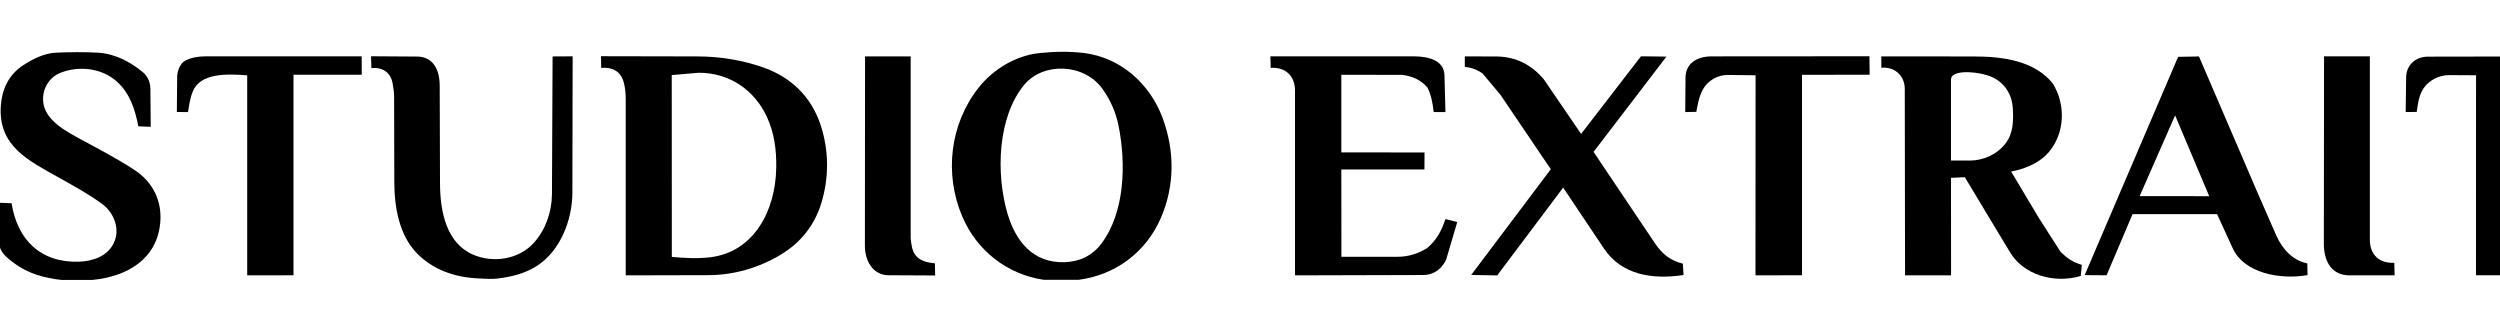
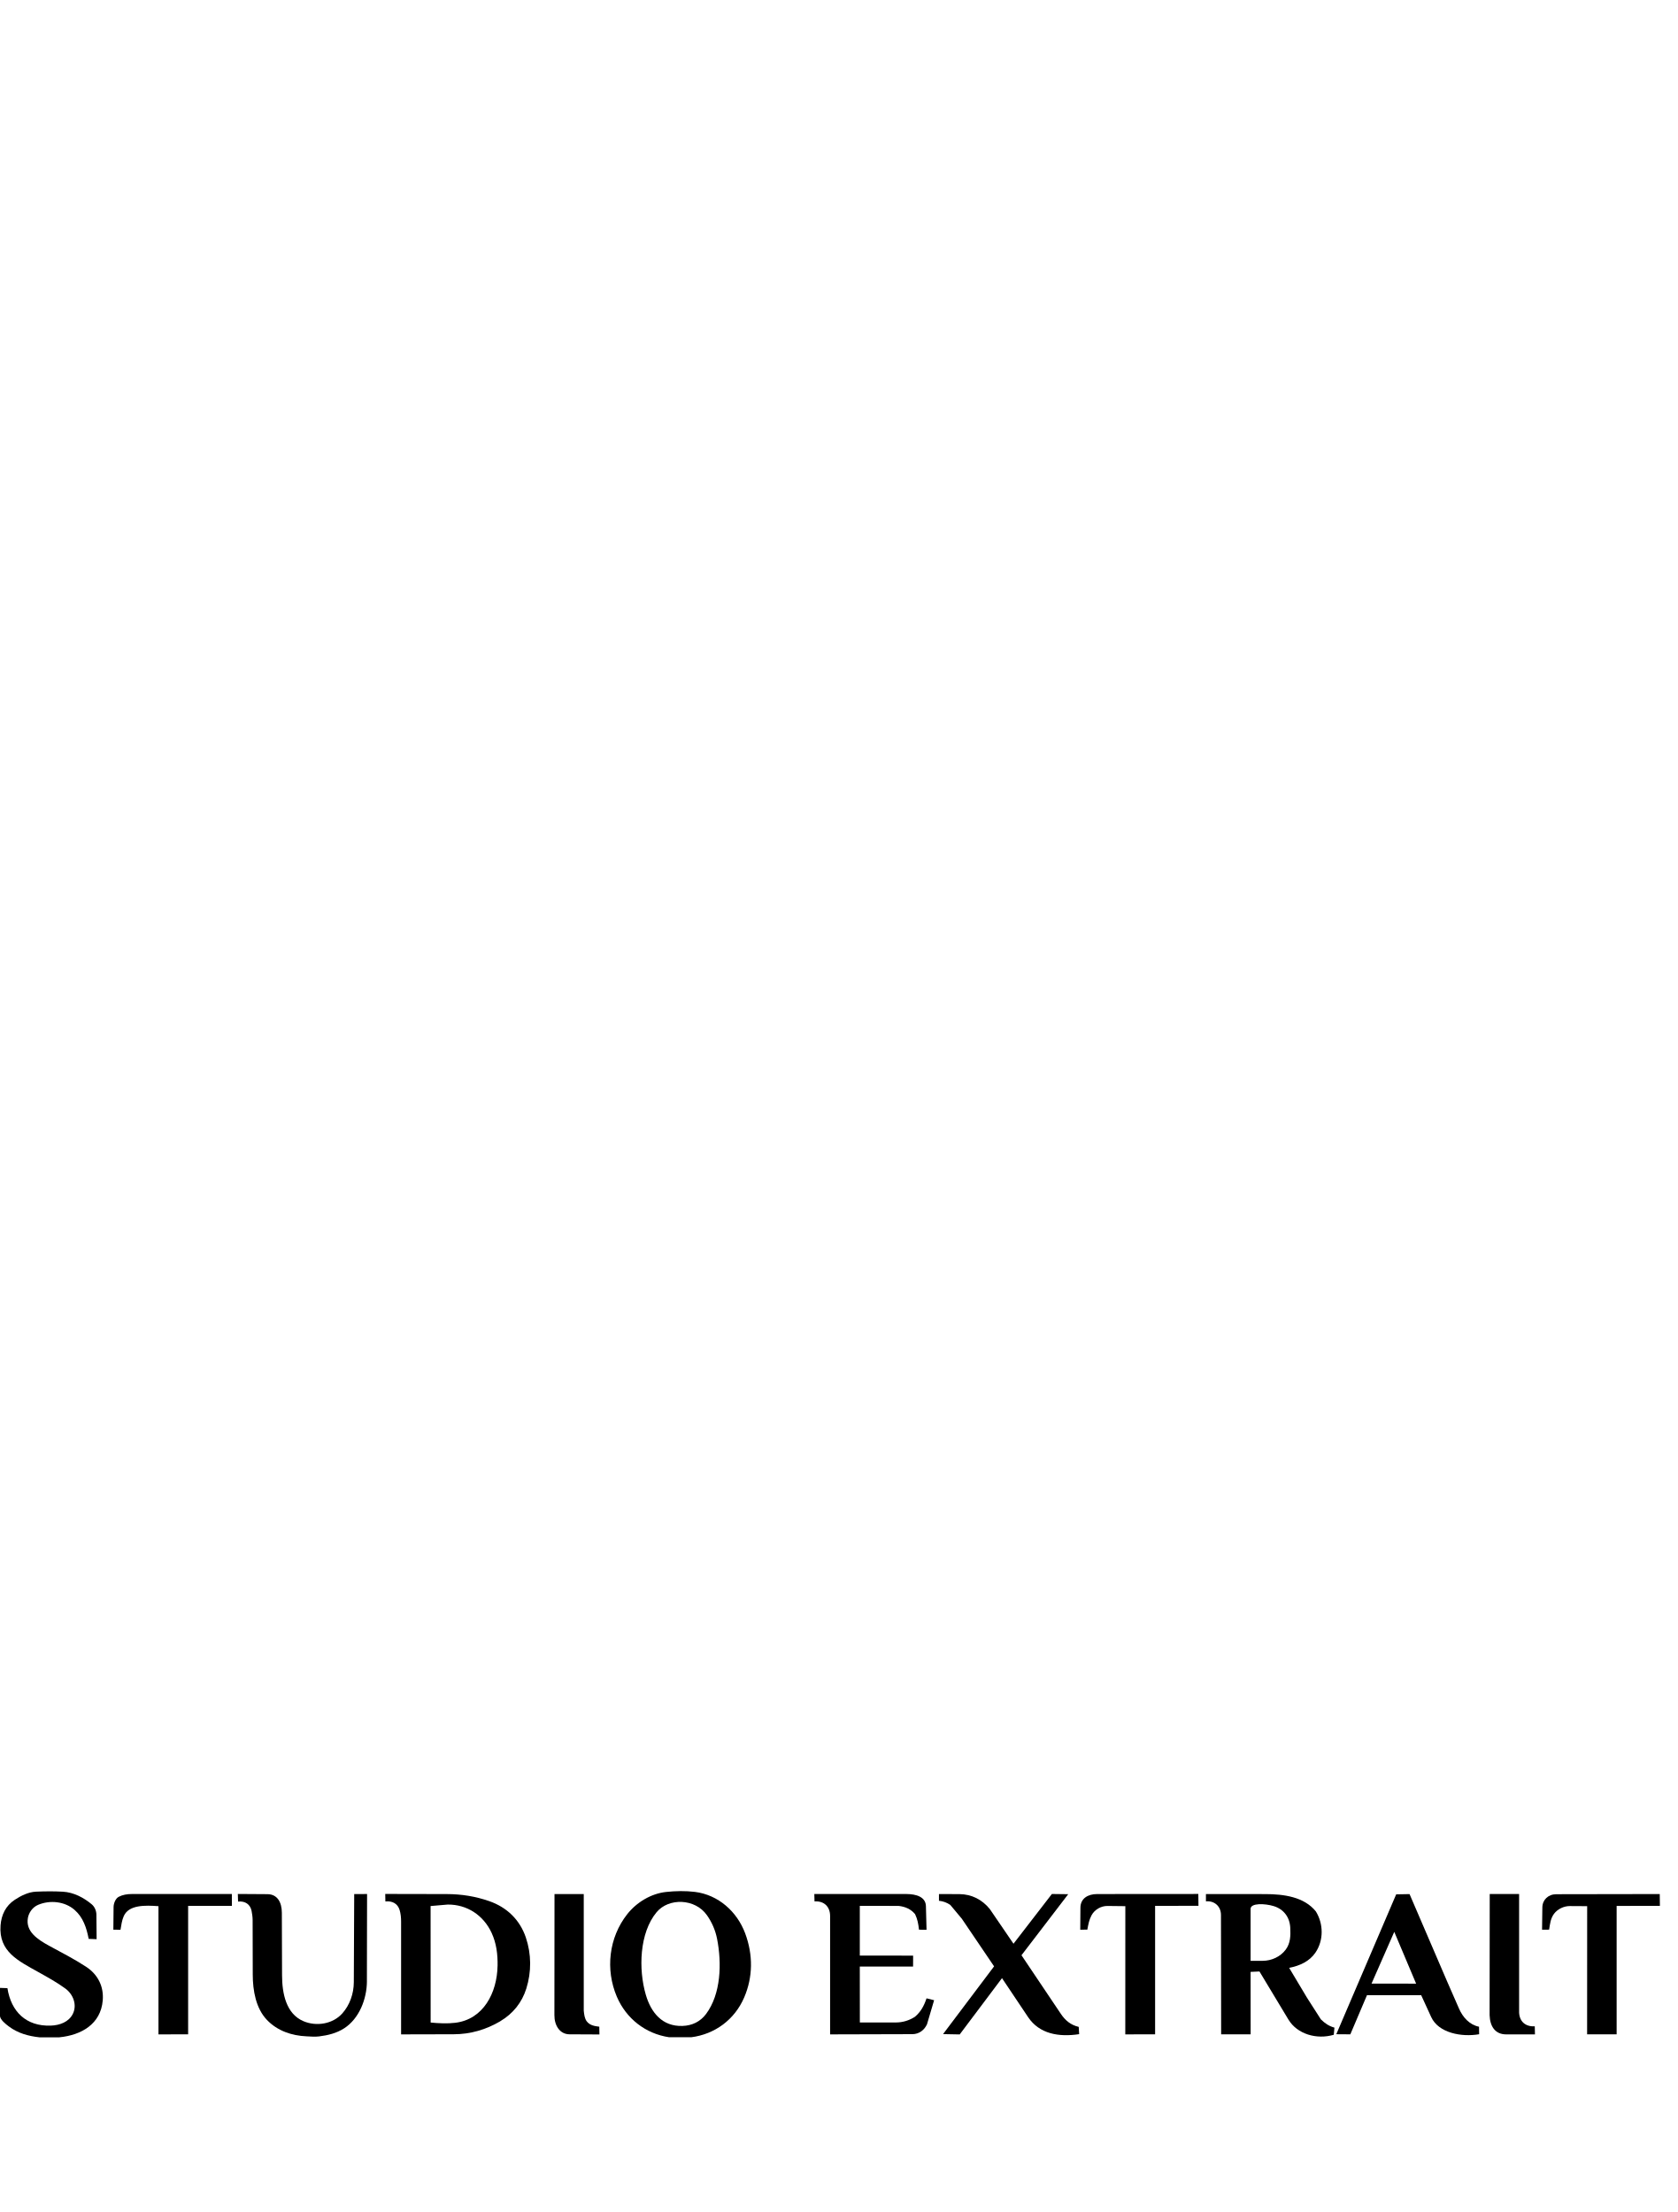
- <svg xmlns="http://www.w3.org/2000/svg" version="1.1" viewBox="0 1380 1190 150">
+ <svg xmlns="http://www.w3.org/2000/svg" version="1.1" width="1246" height="1643">
  <path d="M513.313,1513.186h-16.507c-17.379,-2.615 -31.772,-13.762 -38.765,-30.140 -8.588,-20.124 -5.972,-43.884 7.753,-61.282 6.937,-8.792 17.657,-15.283 28.879,-16.489 7.067,-0.760 14.374,-0.890 21.330,-0.037 17.416,2.152 31.308,14.634 37.318,30.715s5.787,32.607 -0.705,47.686c-7.104,16.507 -21.775,27.321 -39.321,29.565ZM506.691,1504.802c7.363,-0.223 13.391,-3.246 17.602,-8.866 11.147,-14.894 11.759,-37.819 8.180,-55.903 -1.280,-6.436 -3.858,-12.297 -7.549,-17.528 -8.755,-12.445 -28.378,-13.020 -37.374,-2.152 -12.742,15.357 -13.540,42.270 -7.994,61.263 3.876,13.280 12.241,23.648 27.135,23.185Z" />
  <path d="M44.075,1513.260h-14.727c-8.124,-0.890 -16.007,-2.986 -22.777,-8.087 -2.356,-1.762 -6.343,-4.878 -6.622,-7.846 -0.649,-7.159 -0.371,-13.725 -0.315,-20.810l5.880,0.223c2.745,17.472 13.911,28.471 32.199,27.822 6.547,-0.223 13.373,-2.615 16.396,-8.773 3.246,-6.622 0.297,-14.486 -5.601,-18.789 -6.417,-4.674 -13.058,-8.309 -20.013,-12.204 -14.838,-8.328 -29.565,-15.135 -28.081,-34.684 0.594,-7.809 3.802,-14.597 10.609,-19.048 4.470,-2.931 10.034,-5.750 15.636,-5.991 6.788,-0.297 13.336,-0.371 20.087,0.019 7.994,0.464 15.432,4.414 21.330,9.329 2.318,1.929 3.487,4.971 3.506,7.753l0.167,18.195 -5.898,-0.241c-1.632,-8.346 -4.099,-15.914 -10.424,-21.478 -7.252,-6.380 -18.269,-7.512 -27.061,-3.821 -4.303,1.799 -6.937,5.880 -7.642,9.700 -1.818,10.053 7.011,15.951 15.784,20.736 9.367,5.101 18.640,9.830 27.451,15.599s13.187,14.690 12.334,24.947c-1.465,17.583 -15.803,25.800 -32.236,27.432Z" />
  <path d="M371.553,1501.297c-10.721,6.306 -22.294,9.663 -34.591,9.682l-39.117,0.093v-83.594c0.019,-3.135 -0.278,-6.139 -1.113,-8.847 -1.410,-4.637 -5.342,-6.844 -10.554,-6.306l-0.111,-5.564 45.701,0.093c10.980,0.019 21.330,1.706 31.494,5.230 13.095,4.544 22.777,13.837 27.228,27.043 4.136,12.260 4.247,25.485 0.334,37.949 -3.209,10.220 -9.812,18.603 -19.290,24.186ZM369.494,1460.195c0.148,-8.699 -0.872,-16.860 -4.470,-24.613 -6.009,-12.928 -18.121,-21.070 -32.570,-20.940l-12.705,1.094 0.037,86.543c6.213,0.575 12.279,0.909 18.381,0.167 20.755,-2.560 30.956,-22.220 31.308,-42.270Z" />
  <path d="M990.470,1511.350c-12.668,3.765 -27.172,-0.427 -33.701,-11.277l-21.515,-35.723 -6.584,0.297 0.037,46.406h-21.905s-0.130,-88.639 -0.130,-88.639c0.000,-6.547 -4.934,-10.739 -11.166,-10.164v-5.416s43.958,0.037 43.958,0.037c13.855,0.000 28.879,2.022 37.633,12.816 5.750,9.292 5.935,21.534 -0.297,30.678 -4.414,6.473 -11.574,9.738 -19.494,11.296l13.262,22.202 10.294,16.062c3.042,2.968 5.917,4.952 10.071,6.139l-0.501,5.323ZM954.729,1448.139c3.672,-4.915 3.654,-10.646 3.394,-16.211 -0.334,-7.716 -4.730,-13.818 -12.297,-16.136 -6.492,-1.985 -17.157,-2.411 -17.157,2.040v38.598s8.940,0.000 8.940,0.000c6.510,0.000 13.150,-2.968 17.138,-8.309Z" />
  <path d="M678.053,1460.677h-39.581s0.037,41.547 0.037,41.547h26.876c5.101,-0.019 9.923,-1.558 14.059,-4.247 4.340,-3.710 6.677,-7.994 8.588,-13.688l5.620,1.410 -5.286,17.880c-1.929,4.155 -5.694,7.308 -10.869,7.326l-61.077,0.167v-88.064c-0.037,-6.733 -4.414,-11.184 -11.574,-10.702l-0.148,-5.490h68.404c7.438,0.019 14.282,2.226 14.467,8.959l0.464,17.583 -5.601,-0.037c-0.519,-4.563 -1.150,-7.846 -2.912,-11.555 -3.097,-3.747 -7.308,-5.583 -12.223,-6.121l-28.823,-0.056v36.947s39.599,0.037 39.599,0.037l-0.037,8.105Z" />
  <path d="M801.377,1510.904c-15.116,2.300 -29.546,-0.148 -37.930,-12.650l-19.382,-28.953 -31.401,41.806 -12.371,-0.241 37.893,-50.320 -23.945,-35.370 -8.550,-10.238c-2.634,-1.799 -5.230,-2.745 -8.439,-3.116v-4.989s15.339,0.056 15.339,0.056c8.996,0.111 16.767,4.080 22.461,11.147l17.546,25.707 28.508,-36.947 12.130,0.148 -34.703,45.349 29.231,43.531c3.283,4.878 7.271,8.254 13.280,9.682l0.315,5.379Z" />
  <path d="M272.471,1471.416c-0.019,13.484 -5.824,27.970 -16.841,35.111 -5.657,3.654 -12.056,5.230 -18.678,6.047 -3.172,0.390 -6.102,0.093 -9.292,-0.056 -11.017,-0.482 -21.645,-4.043 -29.398,-12.149 -8.235,-8.588 -10.554,-21.719 -10.572,-33.794l-0.093,-40.471c0.000,-2.189 -0.390,-4.748 -0.779,-6.770 -0.983,-4.878 -4.804,-7.475 -10.034,-6.900l-0.167,-5.657 22.035,0.148c7.363,0.056 10.628,6.102 10.646,13.799l0.148,46.480c0.037,13.503 3.005,28.508 15.766,34.016 9.626,4.155 21.868,2.244 28.971,-5.713 5.564,-6.232 8.513,-14.690 8.550,-23.166l0.297,-65.473 9.552,-0.056 -0.130,64.602Z" />
  <path d="M1098.399,1510.960c-13.095,2.281 -30.196,-0.927 -35.612,-12.761l-7.456,-16.266h-40.230s-12.371,29.101 -12.371,29.101l-10.424,-0.074 44.477,-103.904 9.923,-0.185 28.063,65.251 8.662,19.790c2.819,6.455 7.809,12.075 14.857,13.466l0.093,5.601ZM1051.585,1473.383l-16.229,-38.468 -16.878,38.431 33.108,0.037Z" />
  <path d="M835.671,1415.829l-13.243,-0.148c-4.859,-0.056 -9.608,2.727 -11.871,6.937 -1.799,3.357 -2.356,6.566 -3.116,10.628l-5.268,0.093 0.130,-16.341c0.056,-6.807 5.379,-10.146 12.445,-10.164l75.100,-0.056 0.111,8.792 -32.199,0.037v95.409s-22.146,0.056 -22.146,0.056l0.037,-95.242Z" />
  <path d="M117.691,1415.848c-9.775,-0.742 -22.164,-1.131 -25.837,7.493 -1.391,3.264 -1.725,6.251 -2.374,10.016l-5.305,-0.056 0.167,-16.841c0.019,-2.615 1.410,-6.306 3.802,-7.567 2.875,-1.521 6.288,-2.077 9.700,-2.077h74.321s0.037,8.773 0.037,8.773h-32.496s0.000,95.446 0.000,95.446l-22.035,0.037v-95.224Z" />
  <path d="M1178.599,1415.829l-12.891,-0.074c-4.414,-0.019 -9.107,2.244 -11.704,5.731s-2.968,7.401 -3.654,11.796l-5.249,0.037 0.223,-16.600c0.074,-5.601 4.377,-9.756 10.350,-9.756l76.824,-0.130 0.111,8.773 -32.125,0.037v95.391s-21.923,0.000 -21.923,0.000l0.037,-95.224Z" />
  <path d="M1139.853,1511.071h-21.385c-8.180,0.000 -12.037,-5.898 -12.316,-14.337l0.093,-89.919h21.812s0.000,87.972 0.000,87.972c0.278,6.566 4.526,10.665 11.629,10.294l0.148,5.991Z" />
  <path d="M445.150,1511.127l-22.239,-0.111c-7.234,-0.037 -11.296,-6.622 -11.221,-14.282l0.074,-89.901h21.719s0.000,86.543 0.000,86.543c0.278,2.856 0.631,5.917 2.244,8.031 2.189,2.856 5.527,3.524 9.292,3.951l0.111,5.768Z" />
</svg>
